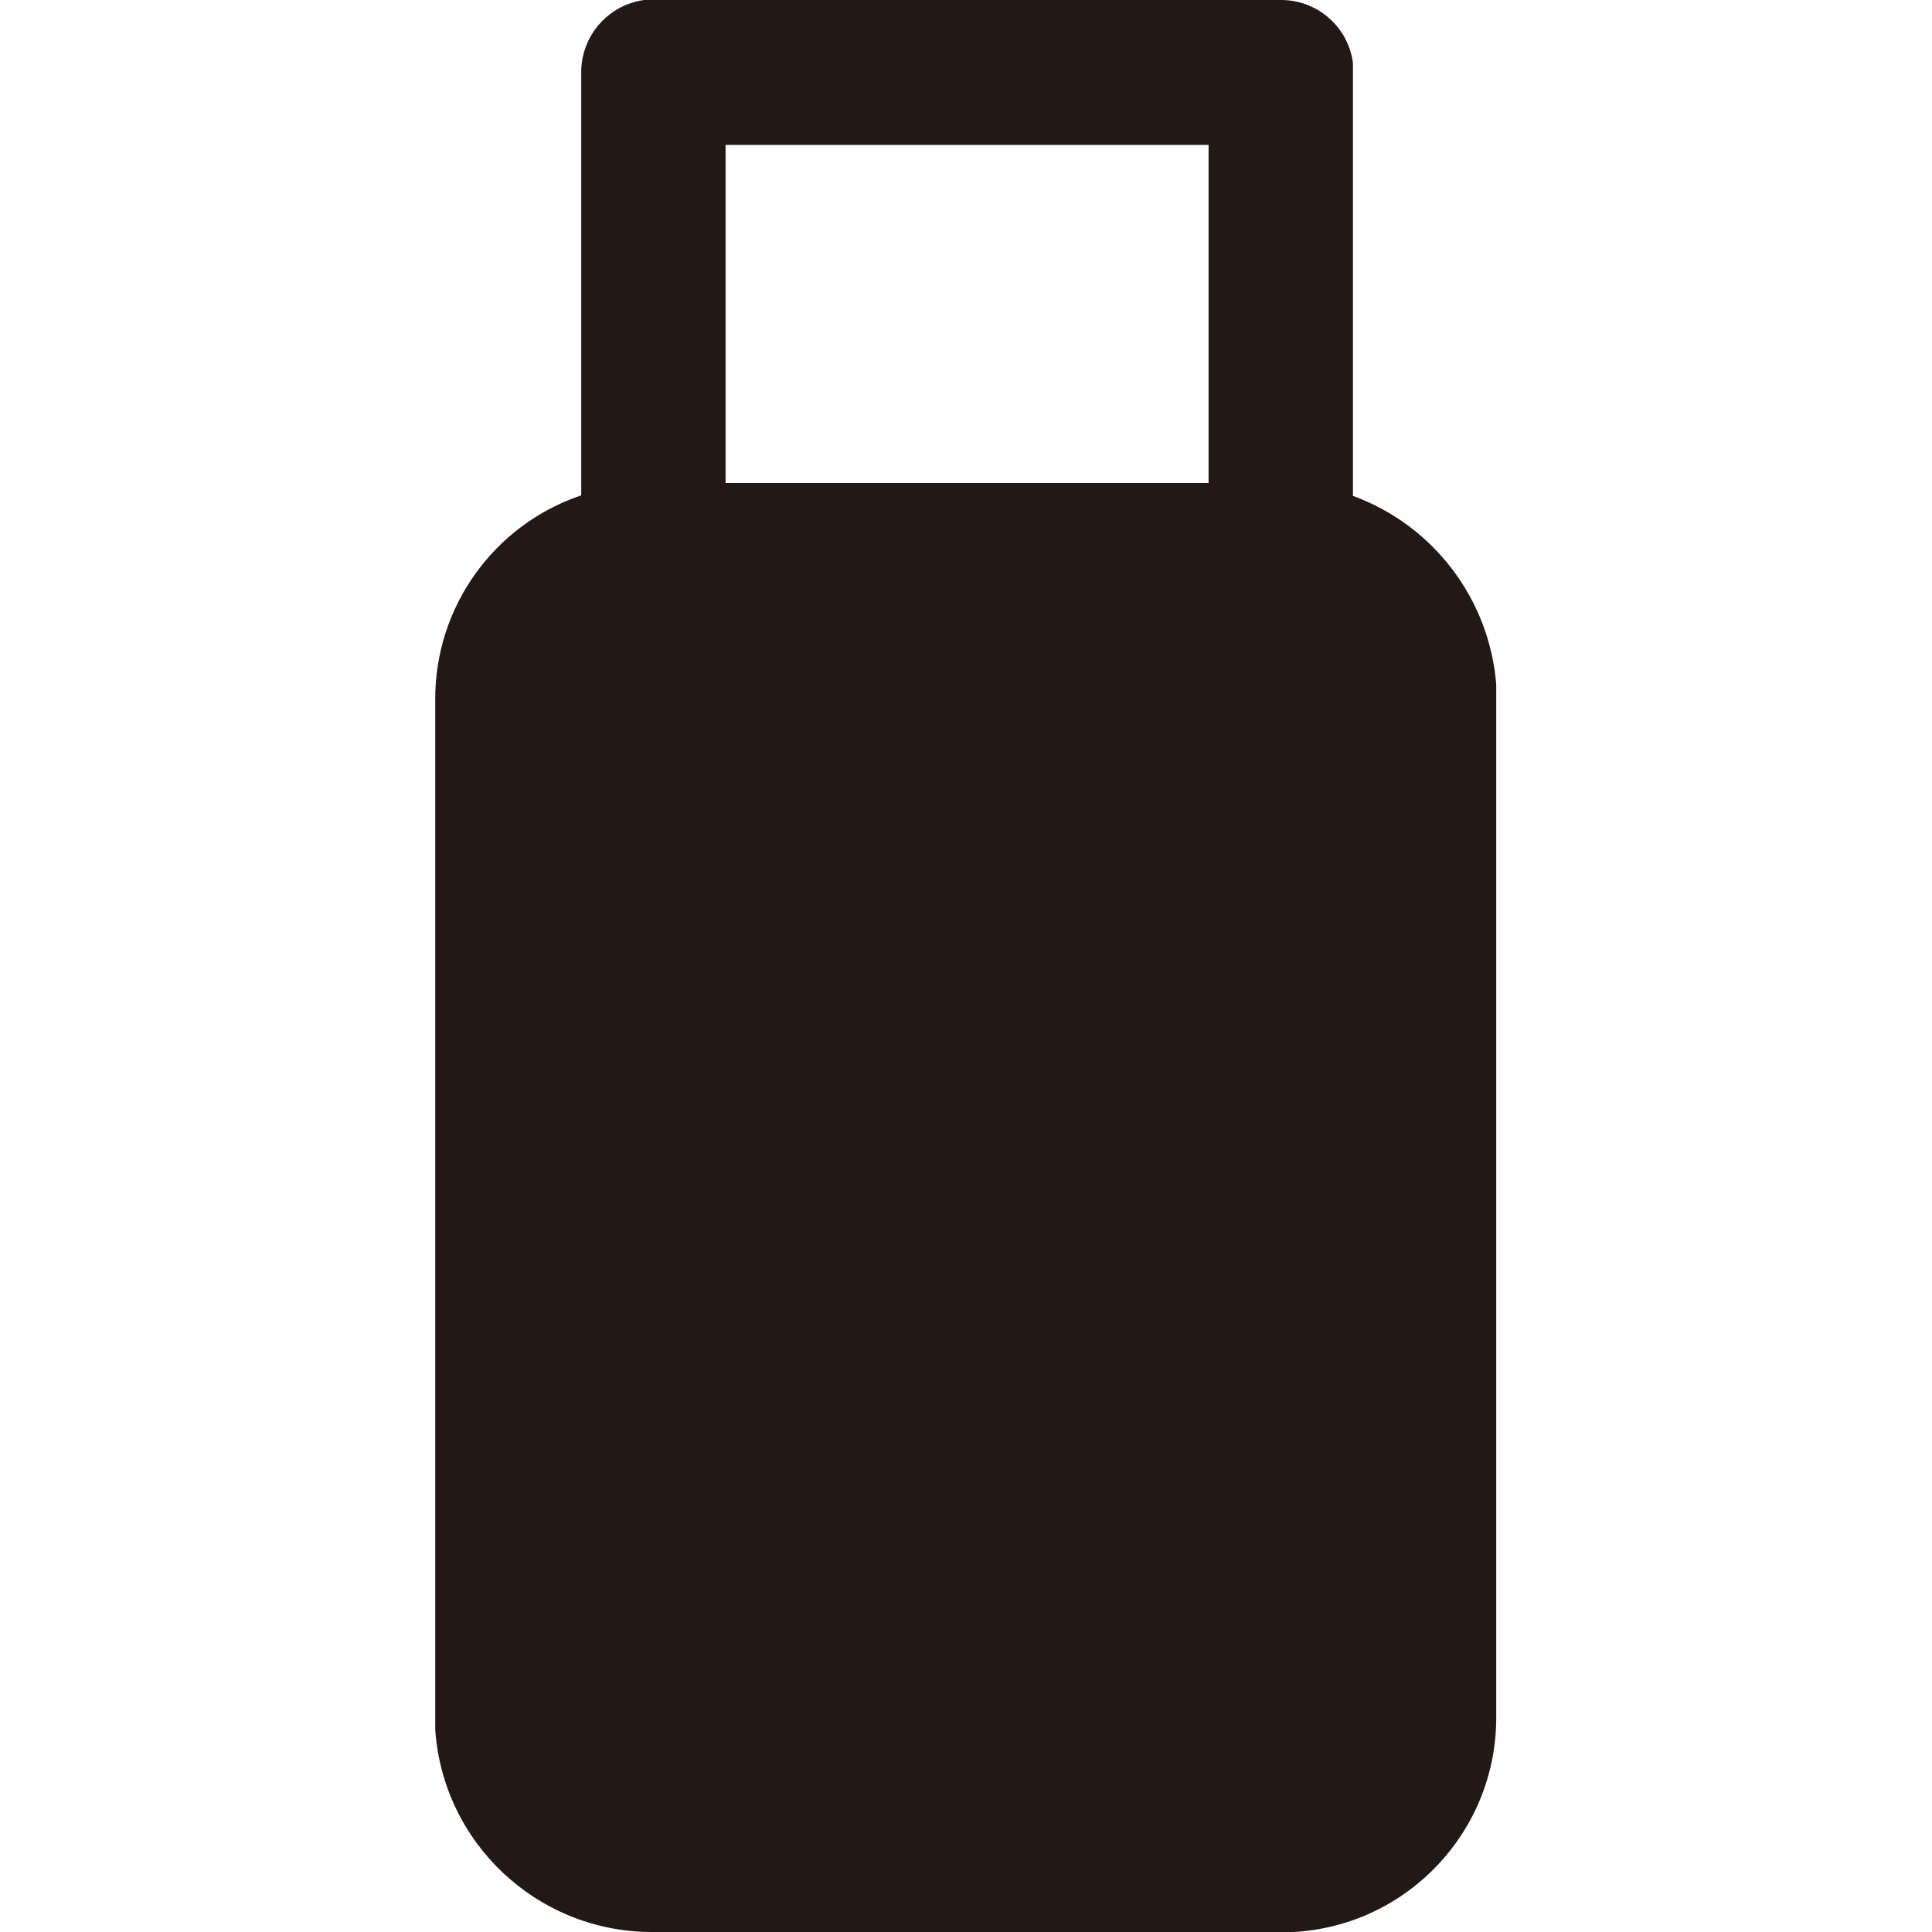
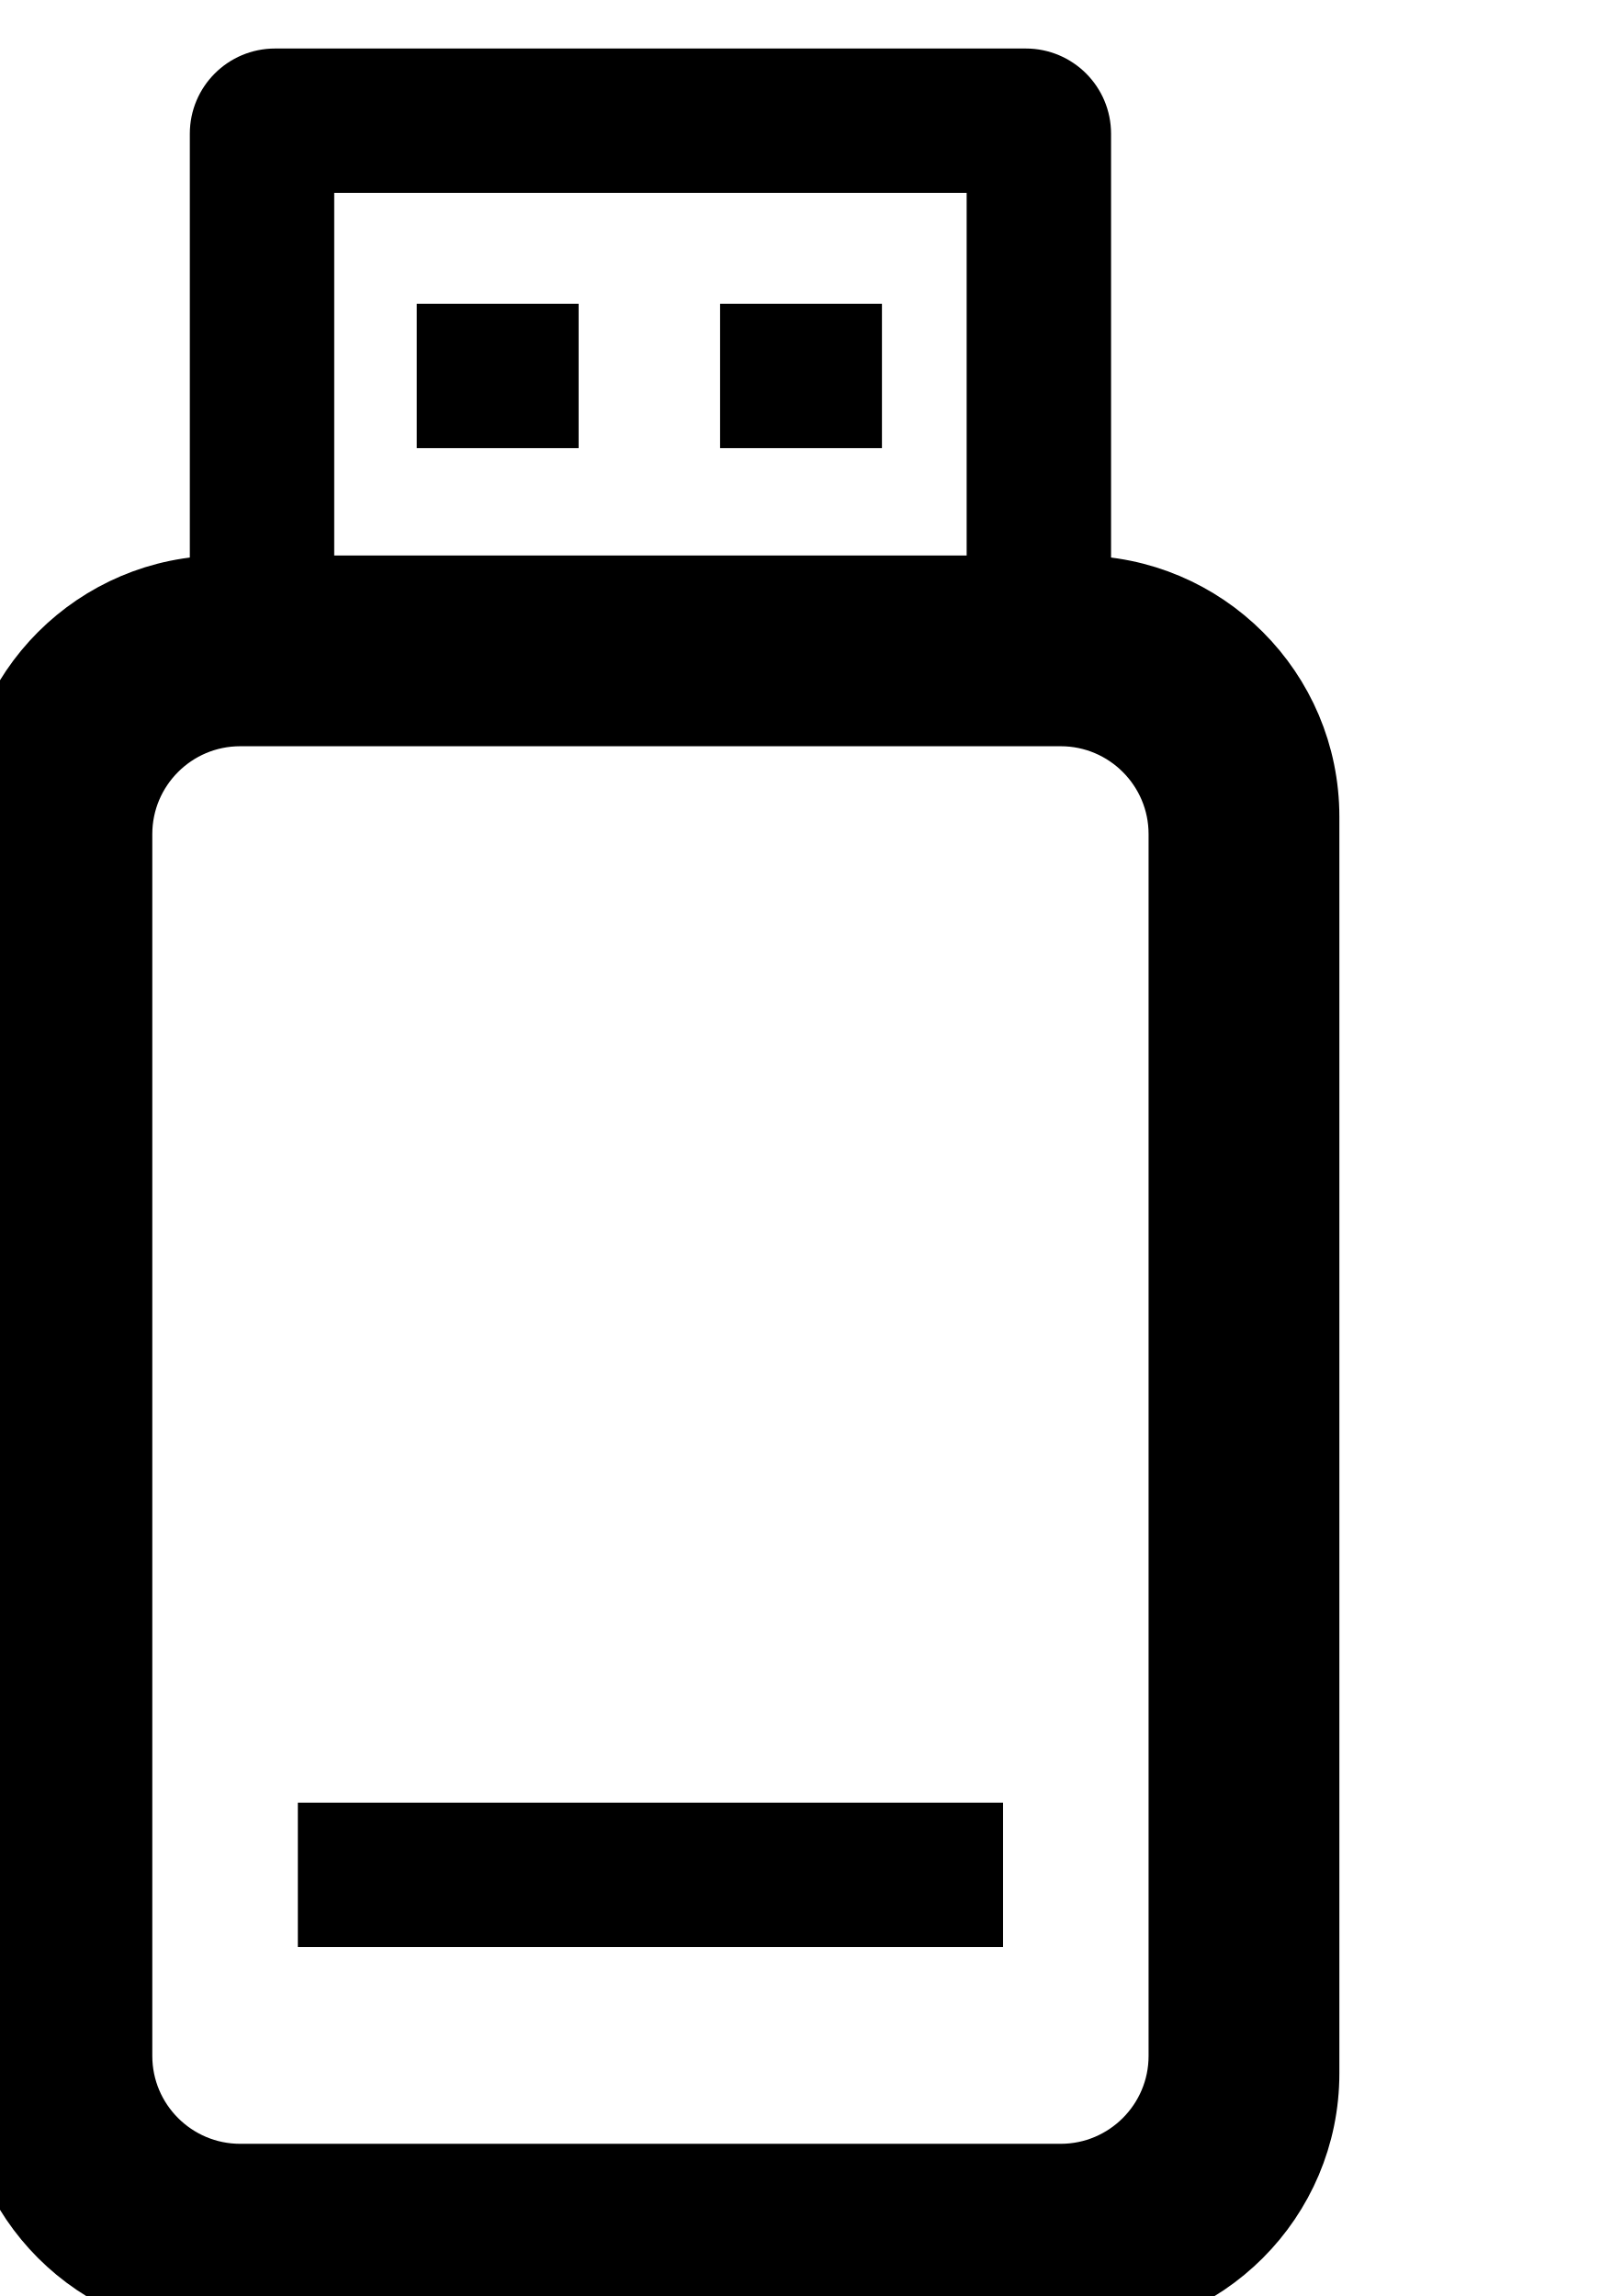
- <svg xmlns="http://www.w3.org/2000/svg" t="1618495627603" class="icon" viewBox="0 0 1024 1024" version="1.1" p-id="64315" width="200" height="200">
+ <svg xmlns="http://www.w3.org/2000/svg" xml:space="preserve" width="210mm" height="297mm" style="shape-rendering:geometricPrecision; text-rendering:geometricPrecision; image-rendering:optimizeQuality; fill-rule:evenodd; clip-rule:evenodd" viewBox="0 0 210 297">
  <defs>
-     <style type="text/css" />
+     <style type="text/css">
+    
+     .str1 {stroke:black;stroke-width:4}
+     .str0 {stroke:black;stroke-width:10}
+     .fil0 {fill:black}
+    
+   </style>
  </defs>
-   <path d="M678.969 0a38.4 38.4 0 0 1 38.116 33.28v229.547a116.338 116.338 0 0 1 75.947 99.84V910.222a113.778 113.778 0 0 1-107.236 113.778h-341.333a115.2 115.2 0 0 1-113.778-107.236V371.2a113.778 113.778 0 0 1 77.369-108.658V38.4A38.684 38.684 0 0 1 341.333 0h337.636z m-38.4 76.8h-256V256h256V76.8z" fill="#231815" p-id="64316" />
+   <g id="图层_x0020_1">
+     <path class="fil0 str0" d="M139.439 296.988l-110.63 0c-15.89,0 -28.787,-12.897 -28.787,-28.786l0 -162.56c0,-15.889 12.897,-28.787 28.787,-28.787l110.63 0c15.889,0 28.787,12.899 28.787,28.787l0 162.56c0,15.889 -12.899,28.786 -28.788,28.786zm-108.373 -14.675l106.116 0c9.03,0 16.368,-7.338 16.368,-16.37l0 -158.045c0,-9.03 -7.338,-16.368 -16.368,-16.368l-106.116 0c-9.032,0 -16.368,7.338 -16.368,16.368l0 158.045c0,9.032 7.336,16.37 16.368,16.37z" />
+     <path class="fil0 str1" d="M141.698 88.991l-115.148 0 0 -71.684c0,-4.996 4.037,-9.032 9.032,-9.032l97.084 -0c4.995,0 9.032,4.036 9.032,9.032l0 71.684zm-100.472 -14.677l85.795 0 0 -51.363 -85.795 0 0 51.363zm31.608 -25.683l-16.933 0 16.933 0z" />
+     <path class="fil0 str1" d="M55.901 41.296l16.933 0 0 14.675 -16.933 0 0 -14.675zm56.164 7.336l-16.933 0 16.933 0zm-16.933 -7.336l16.933 0 0 14.675 -16.933 0 0 -14.675zm32.596 201.224l-87.206 0 87.206 0zm-87.206 -7.338l87.206 0 0 14.676 -87.206 0 0 -14.676z" />
+   </g>
</svg>
